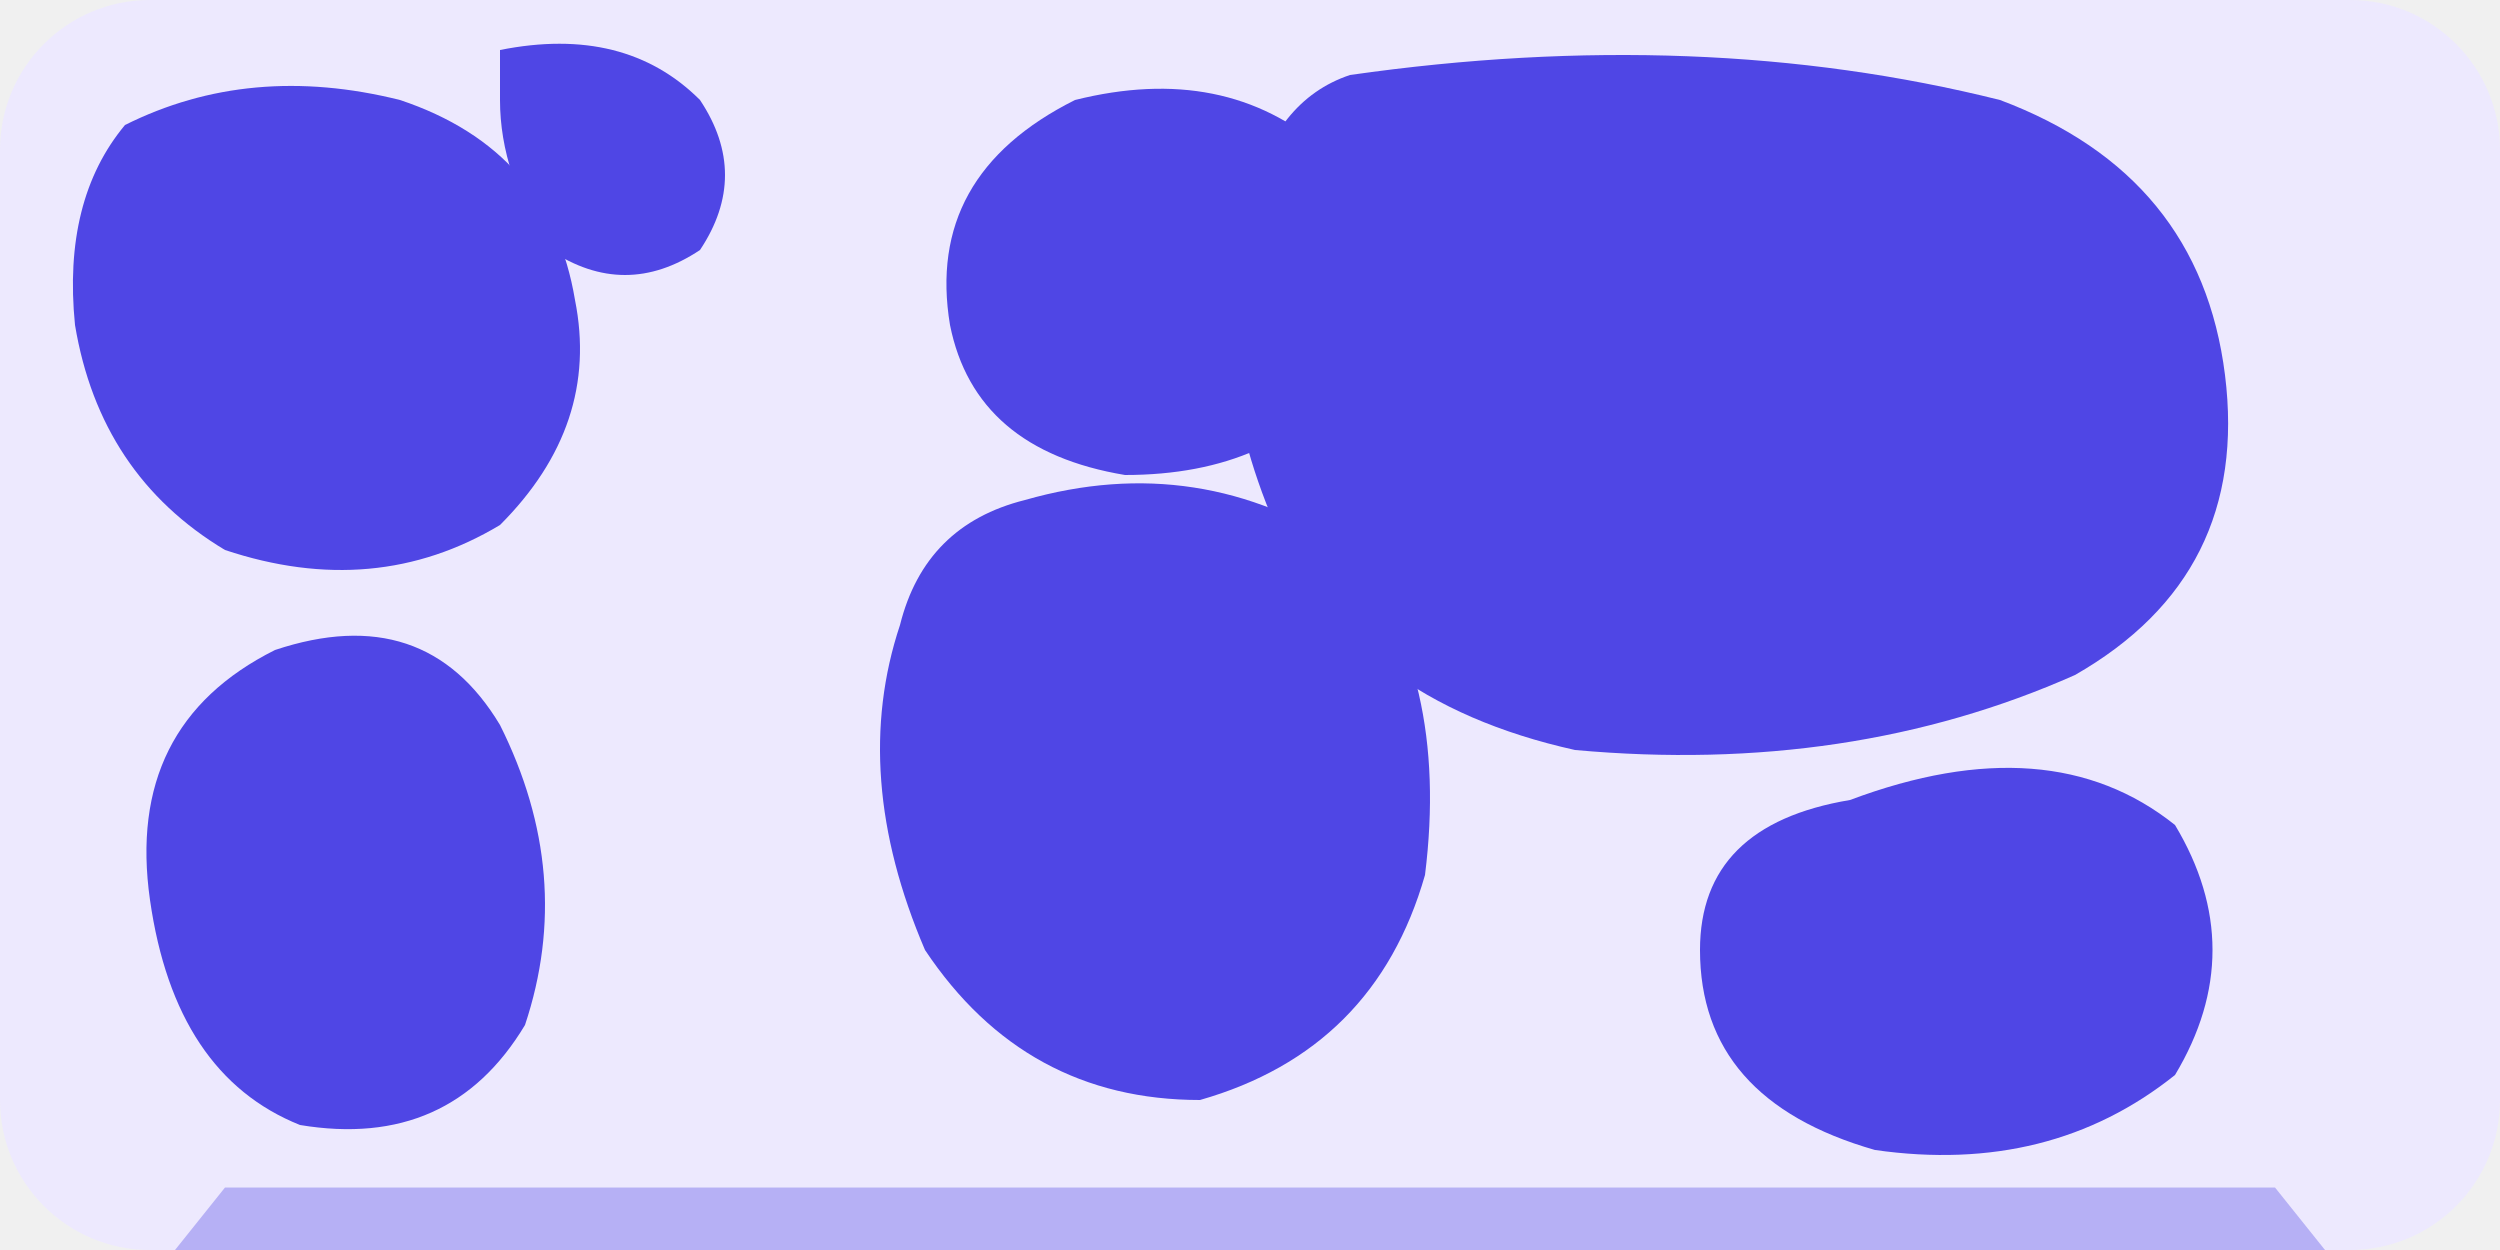
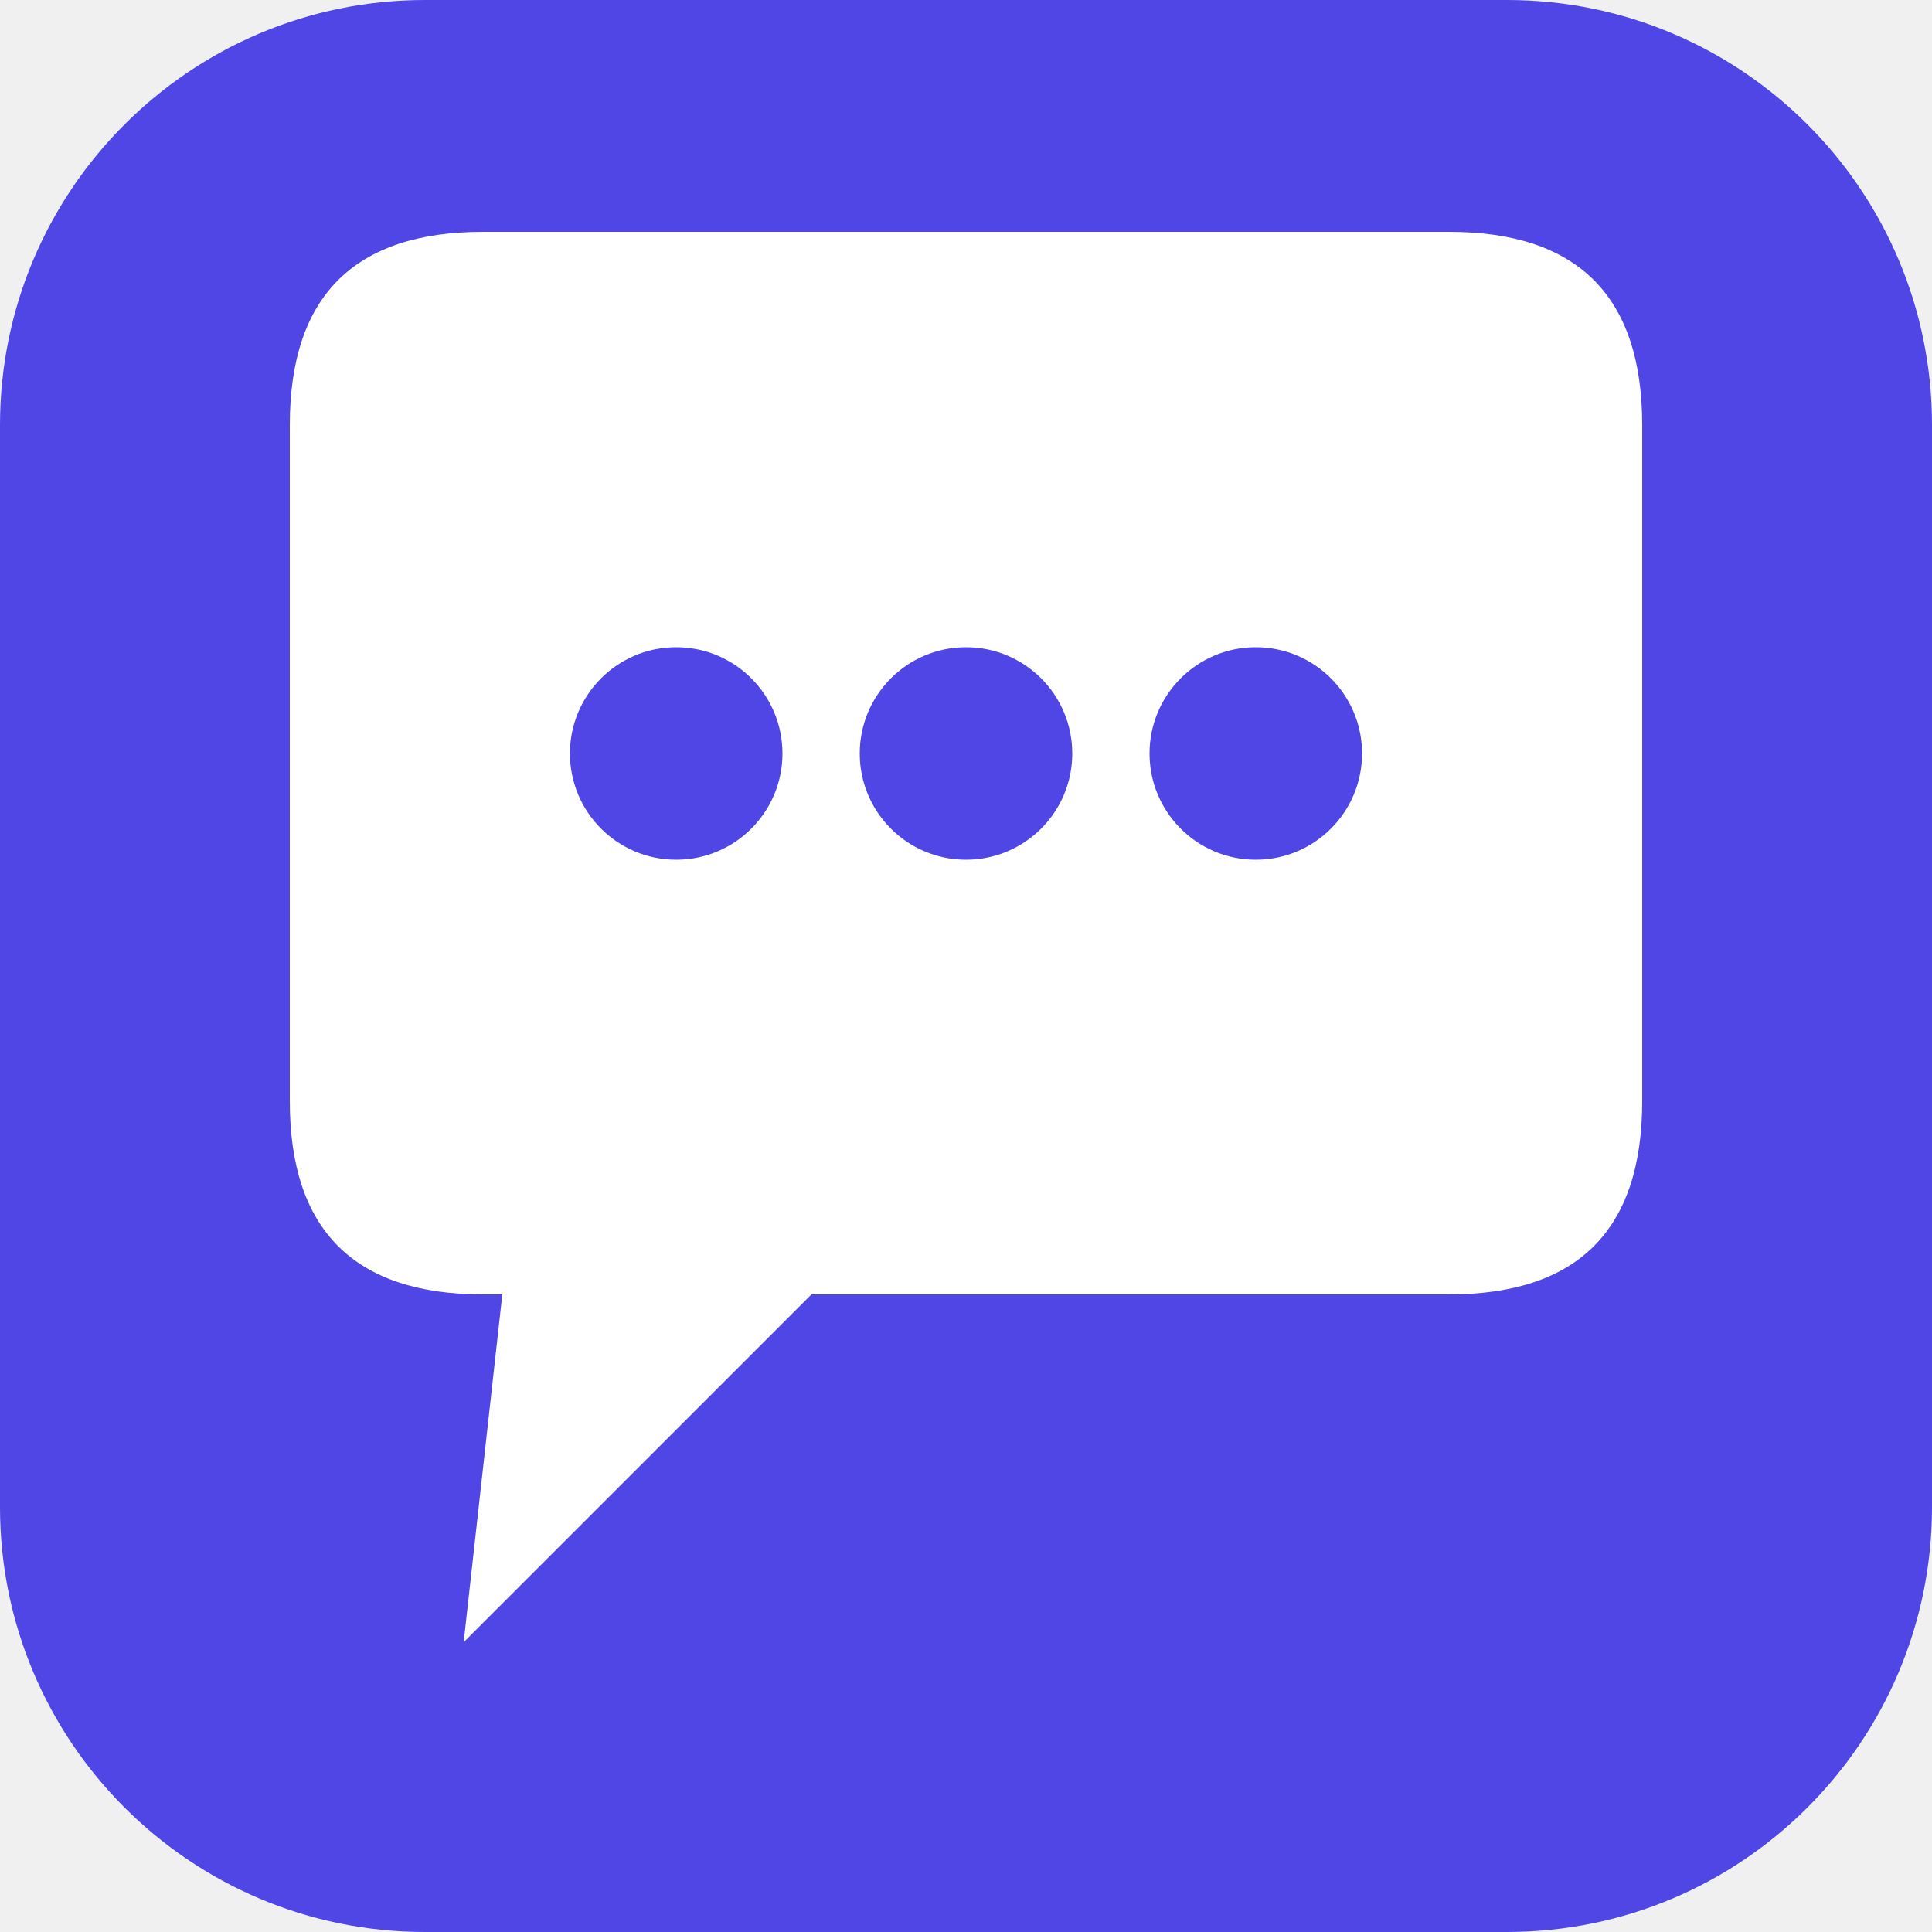
- <svg xmlns="http://www.w3.org/2000/svg" viewBox="0 0 200 100">
-   <rect width="200" height="100" rx="12" fill="#ede9fe" />
-   <g fill="#4f46e5">
-     <path d="M10,10 Q20,5 32,8 Q44,12 46,24 Q48,34 40,42 Q30,48 18,44 Q8,38 6,26 Q5,16 10,10Z" />
-     <path d="M40,4 Q50,2 56,8 Q60,14 56,20 Q50,24 44,20 Q40,14 40,8Z" />
-     <path d="M22,52 Q34,48 40,58 Q46,70 42,82 Q36,92 24,90 Q14,86 12,72 Q10,58 22,52Z" />
-     <path d="M86,8 Q98,5 106,12 Q112,20 108,30 Q102,38 90,38 Q78,36 76,26 Q74,14 86,8Z" />
-     <path d="M82,40 Q96,36 108,44 Q116,54 114,70 Q110,84 96,88 Q82,88 74,76 Q68,62 72,50 Q74,42 82,40Z" />
-     <path d="M108,6 Q136,2 160,8 Q176,14 178,30 Q180,46 166,54 Q148,62 126,60 Q108,56 102,42 Q96,28 100,16 Q102,8 108,6Z" />
-     <path d="M148,64 Q164,58 174,66 Q180,76 174,86 Q164,94 150,92 Q136,88 136,76 Q136,66 148,64Z" />
-     <path d="M18,95 L182,95 L186,100 L14,100Z" opacity="0.35" />
-   </g>
+ <svg xmlns="http://www.w3.org/2000/svg" viewBox="0 0 100 100">
+   <rect width="100" height="100" rx="22" fill="#4f46e5" />
+   <path d="M25,12 Q15,12 15,22 L15,57 Q15,67 25,67 L26,67 L24,85 L42,67 L75,67 Q85,67 85,57 L85,22 Q85,12 75,12 Z" fill="white" />
+   <circle cx="35" cy="39" r="5.5" fill="#4f46e5" />
+   <circle cx="50" cy="39" r="5.5" fill="#4f46e5" />
+   <circle cx="65" cy="39" r="5.5" fill="#4f46e5" />
</svg>
